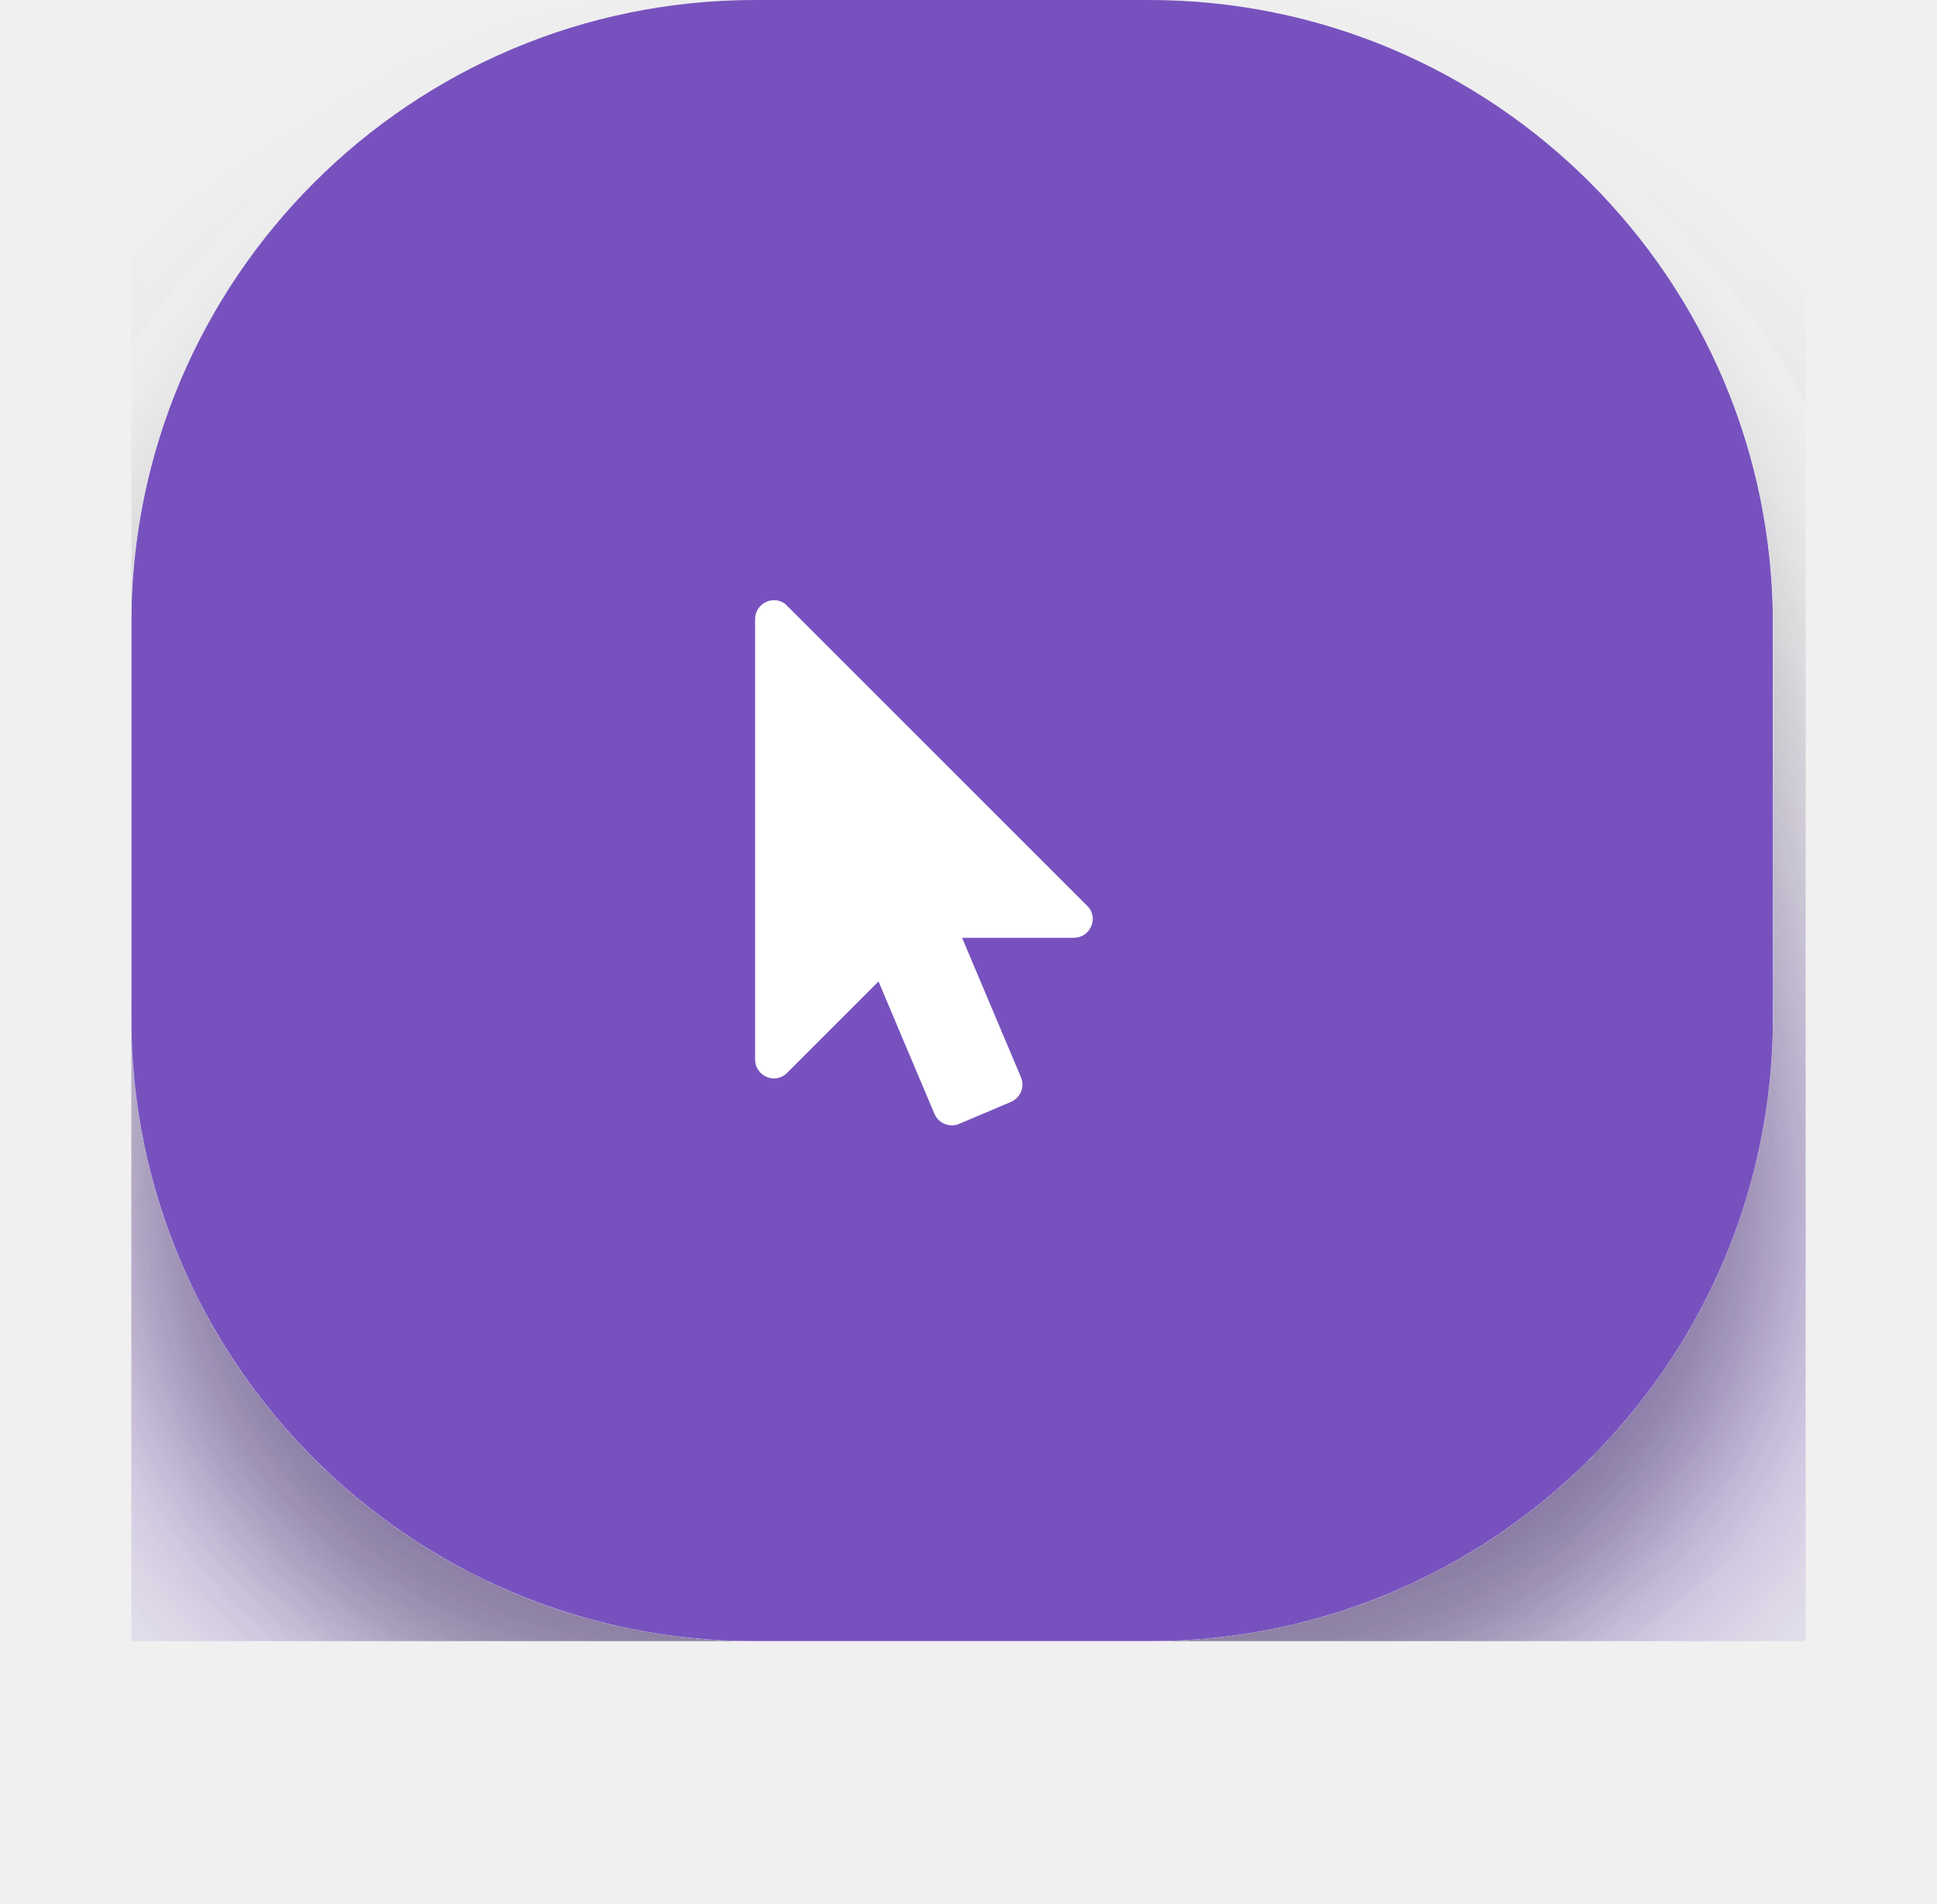
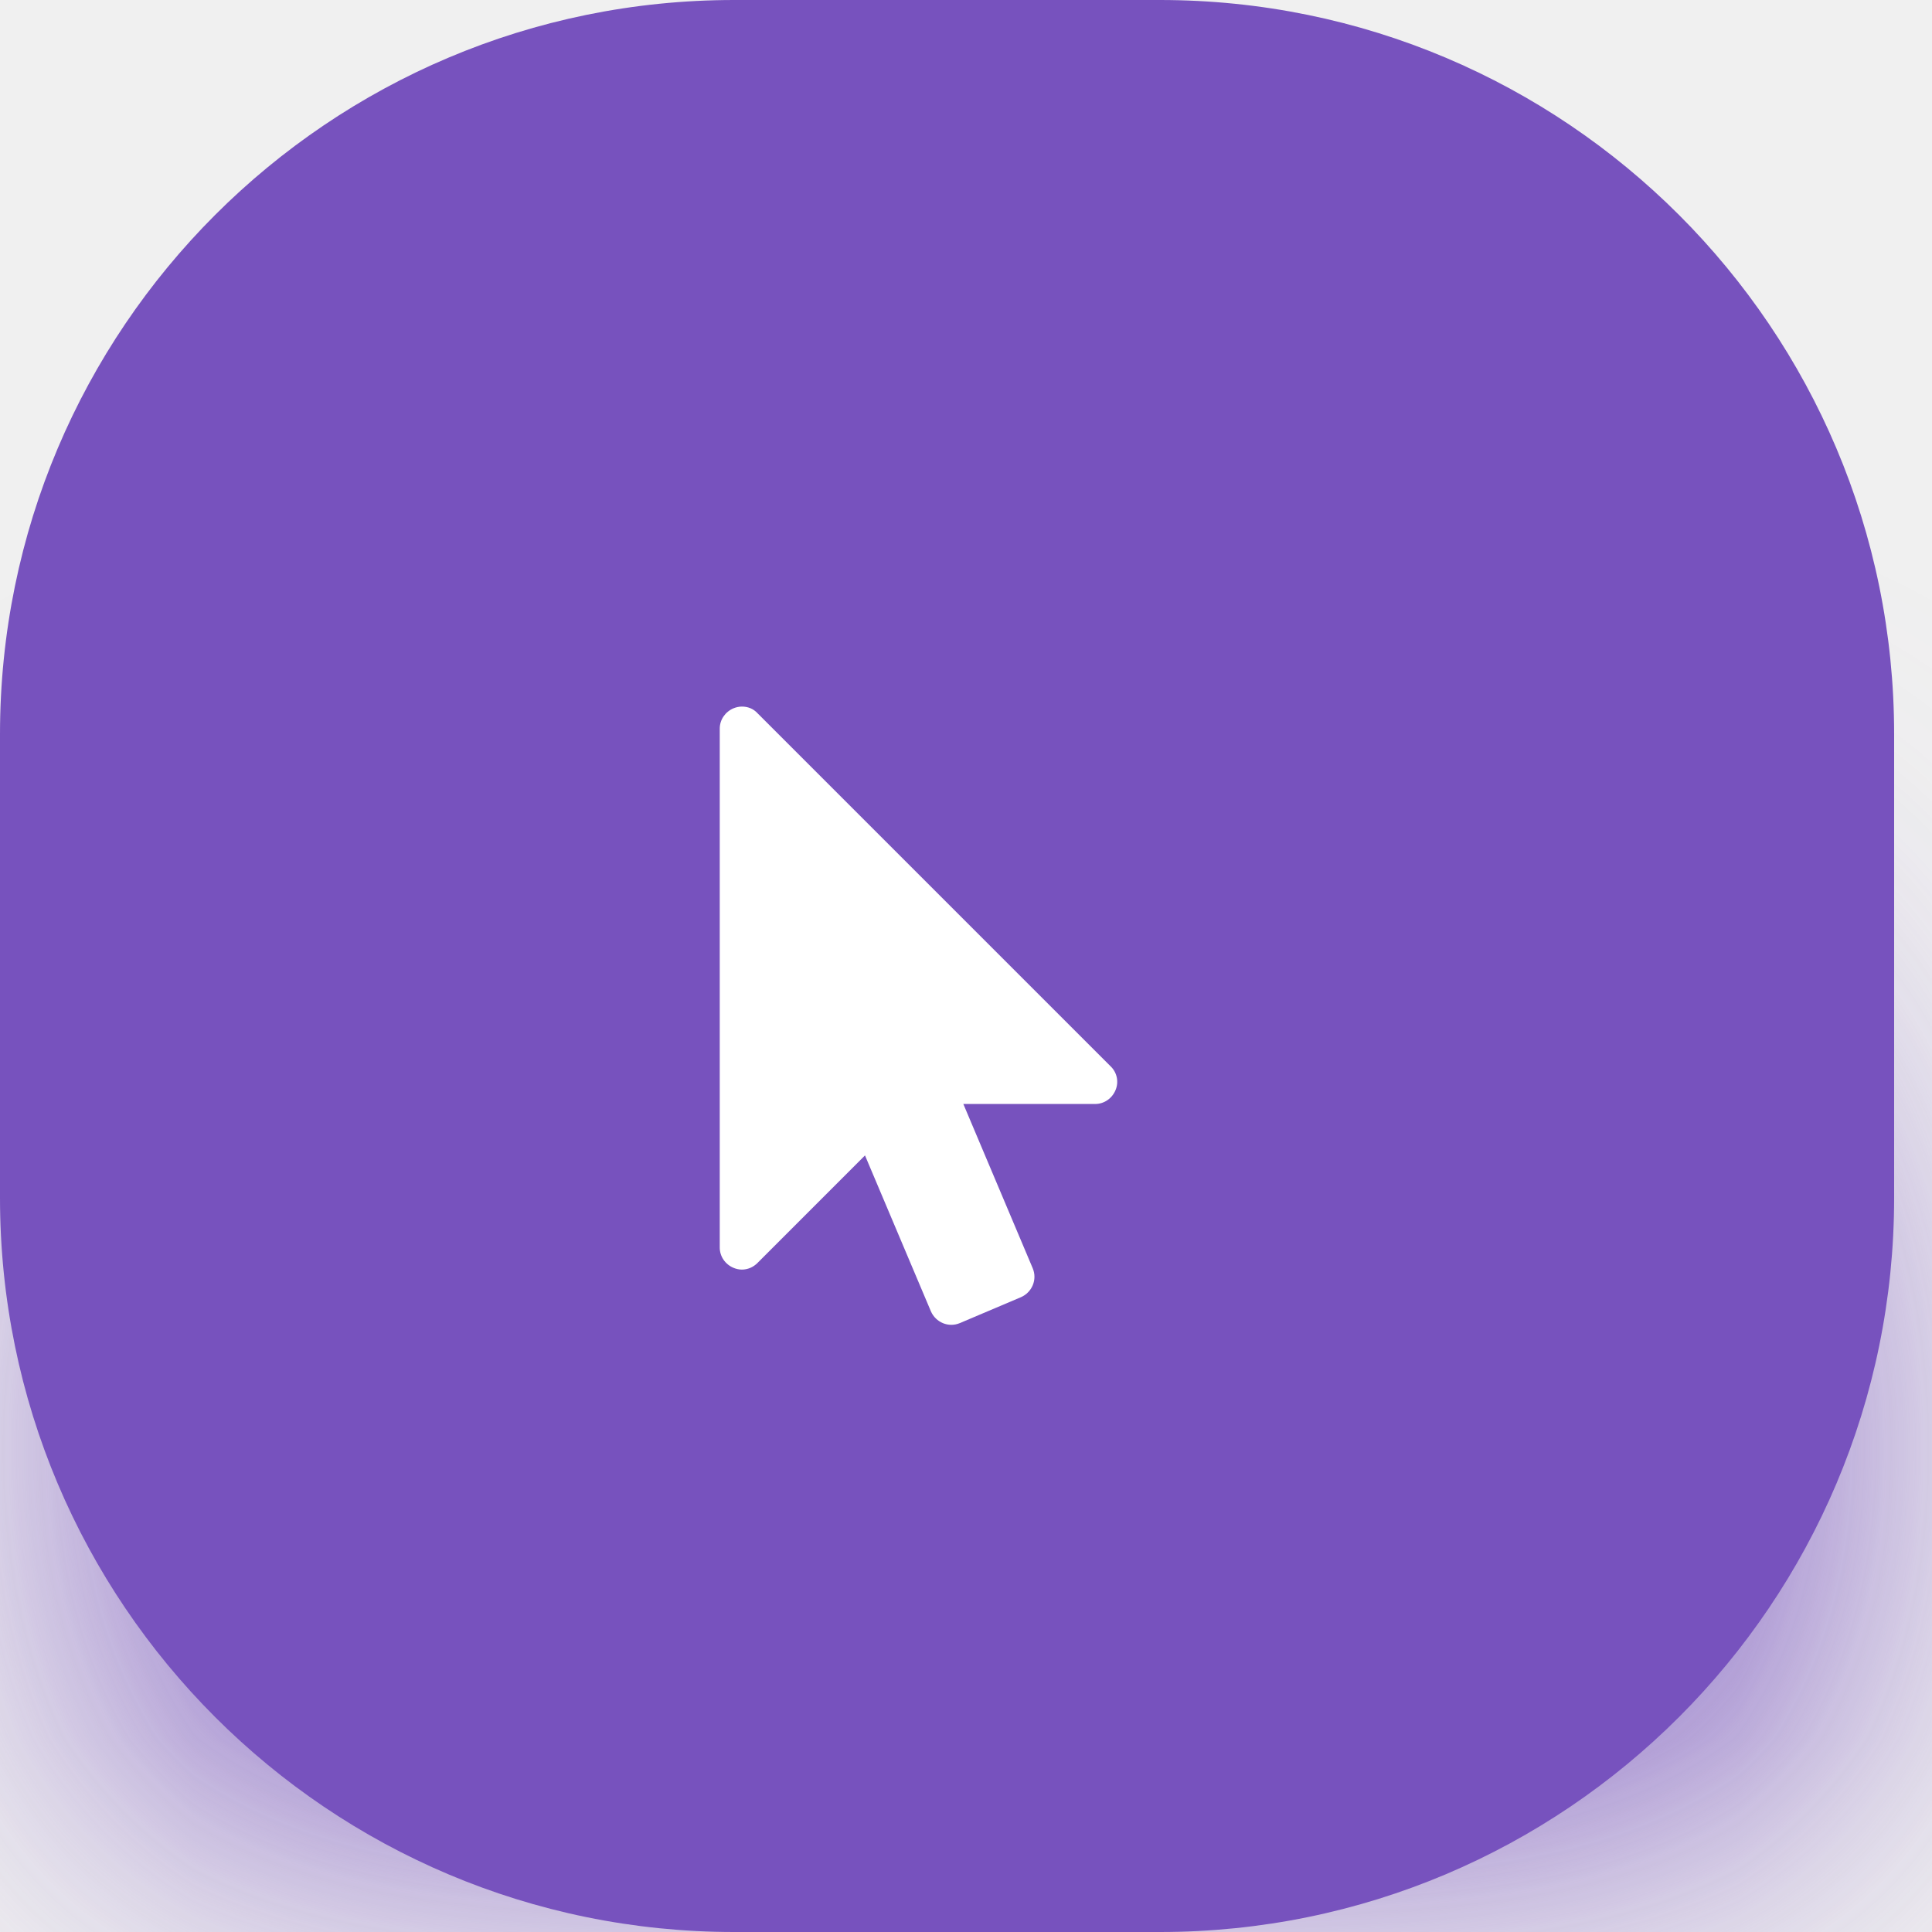
- <svg xmlns="http://www.w3.org/2000/svg" width="59" height="58" viewBox="0 0 59 58" fill="none">
-   <g clip-path="url(#clip0_0_541)" filter="url(#filter0_d_0_541)">
-     <g opacity="0.848" filter="url(#filter1_f_0_541)">
-       <rect x="4.5" y="25" width="50" height="25" rx="12.5" fill="#7752BE" />
+ <svg xmlns="http://www.w3.org/2000/svg" width="50" height="50" viewBox="0 0 50 50" fill="none">
+   <g clip-path="url(#clip0_0_541)">
+     <g opacity="0.848" filter="url(#filter0_f_0_541)">
+       <rect x="0.49" y="25" width="49.02" height="25" rx="12.5" fill="#7752BE" />
    </g>
-     <g filter="url(#filter2_d_0_541)">
-       <rect x="4" width="50" height="50" rx="19" fill="#7752BE" />
-     </g>
-     <path d="M33.116 27.598L23.973 18.455C23.866 18.339 23.723 18.286 23.571 18.286C23.5 18.286 23.42 18.304 23.357 18.33C23.143 18.42 23 18.625 23 18.857V32.286C23 32.518 23.143 32.723 23.357 32.812C23.42 32.839 23.5 32.857 23.571 32.857C23.723 32.857 23.866 32.795 23.973 32.688L26.759 29.902L28.464 33.938C28.589 34.223 28.92 34.366 29.214 34.241L30.795 33.571C31.08 33.446 31.223 33.116 31.098 32.821L29.304 28.571H32.714C32.946 28.571 33.152 28.429 33.241 28.214C33.33 28.009 33.286 27.759 33.116 27.598Z" fill="white" />
+     <rect width="49.02" height="50" rx="19" fill="#7752BE" />
+     <path d="M28.744 27.598L19.601 18.455C19.494 18.339 19.351 18.286 19.199 18.286C19.127 18.286 19.047 18.304 18.985 18.33C18.77 18.42 18.627 18.625 18.627 18.857V32.286C18.627 32.518 18.77 32.723 18.985 32.812C19.047 32.839 19.127 32.857 19.199 32.857C19.351 32.857 19.494 32.795 19.601 32.688L22.386 29.902L24.092 33.938C24.217 34.223 24.547 34.366 24.842 34.241L26.422 33.571C26.708 33.446 26.851 33.116 26.726 32.821L24.931 28.571H28.342C28.574 28.571 28.779 28.429 28.869 28.214C28.958 28.009 28.913 27.759 28.744 27.598Z" fill="white" />
  </g>
  <defs>
-     <filter id="filter0_d_0_541" x="0" y="0" width="59" height="58" filterUnits="userSpaceOnUse" color-interpolation-filters="sRGB">
-       <feFlood flood-opacity="0" result="BackgroundImageFix" />
-       <feColorMatrix in="SourceAlpha" type="matrix" values="0 0 0 0 0 0 0 0 0 0 0 0 0 0 0 0 0 0 127 0" result="hardAlpha" />
-       <feOffset dy="4" />
-       <feGaussianBlur stdDeviation="2" />
-       <feComposite in2="hardAlpha" operator="out" />
-       <feColorMatrix type="matrix" values="0 0 0 0 0 0 0 0 0 0 0 0 0 0 0 0 0 0 0.25 0" />
-       <feBlend mode="normal" in2="BackgroundImageFix" result="effect1_dropShadow_0_541" />
-       <feBlend mode="normal" in="SourceGraphic" in2="effect1_dropShadow_0_541" result="shape" />
-     </filter>
-     <filter id="filter1_f_0_541" x="-22.683" y="-2.183" width="104.366" height="79.366" filterUnits="userSpaceOnUse" color-interpolation-filters="sRGB">
+     <filter id="filter0_f_0_541" x="-26.693" y="-2.183" width="103.385" height="79.366" filterUnits="userSpaceOnUse" color-interpolation-filters="sRGB">
      <feFlood flood-opacity="0" result="BackgroundImageFix" />
      <feBlend mode="normal" in="SourceGraphic" in2="BackgroundImageFix" result="shape" />
      <feGaussianBlur stdDeviation="13.591" result="effect1_foregroundBlur_0_541" />
    </filter>
-     <filter id="filter2_d_0_541" x="0" y="0" width="58" height="58" filterUnits="userSpaceOnUse" color-interpolation-filters="sRGB">
-       <feFlood flood-opacity="0" result="BackgroundImageFix" />
-       <feColorMatrix in="SourceAlpha" type="matrix" values="0 0 0 0 0 0 0 0 0 0 0 0 0 0 0 0 0 0 127 0" result="hardAlpha" />
-       <feOffset dy="4" />
-       <feGaussianBlur stdDeviation="2" />
-       <feComposite in2="hardAlpha" operator="out" />
-       <feColorMatrix type="matrix" values="0 0 0 0 0 0 0 0 0 0 0 0 0 0 0 0 0 0 0.25 0" />
-       <feBlend mode="normal" in2="BackgroundImageFix" result="effect1_dropShadow_0_541" />
-       <feBlend mode="normal" in="SourceGraphic" in2="effect1_dropShadow_0_541" result="shape" />
-     </filter>
    <clipPath id="clip0_0_541">
-       <rect width="51" height="50" fill="white" transform="translate(4)" />
+       <rect width="50" height="50" fill="white" />
    </clipPath>
  </defs>
</svg>
